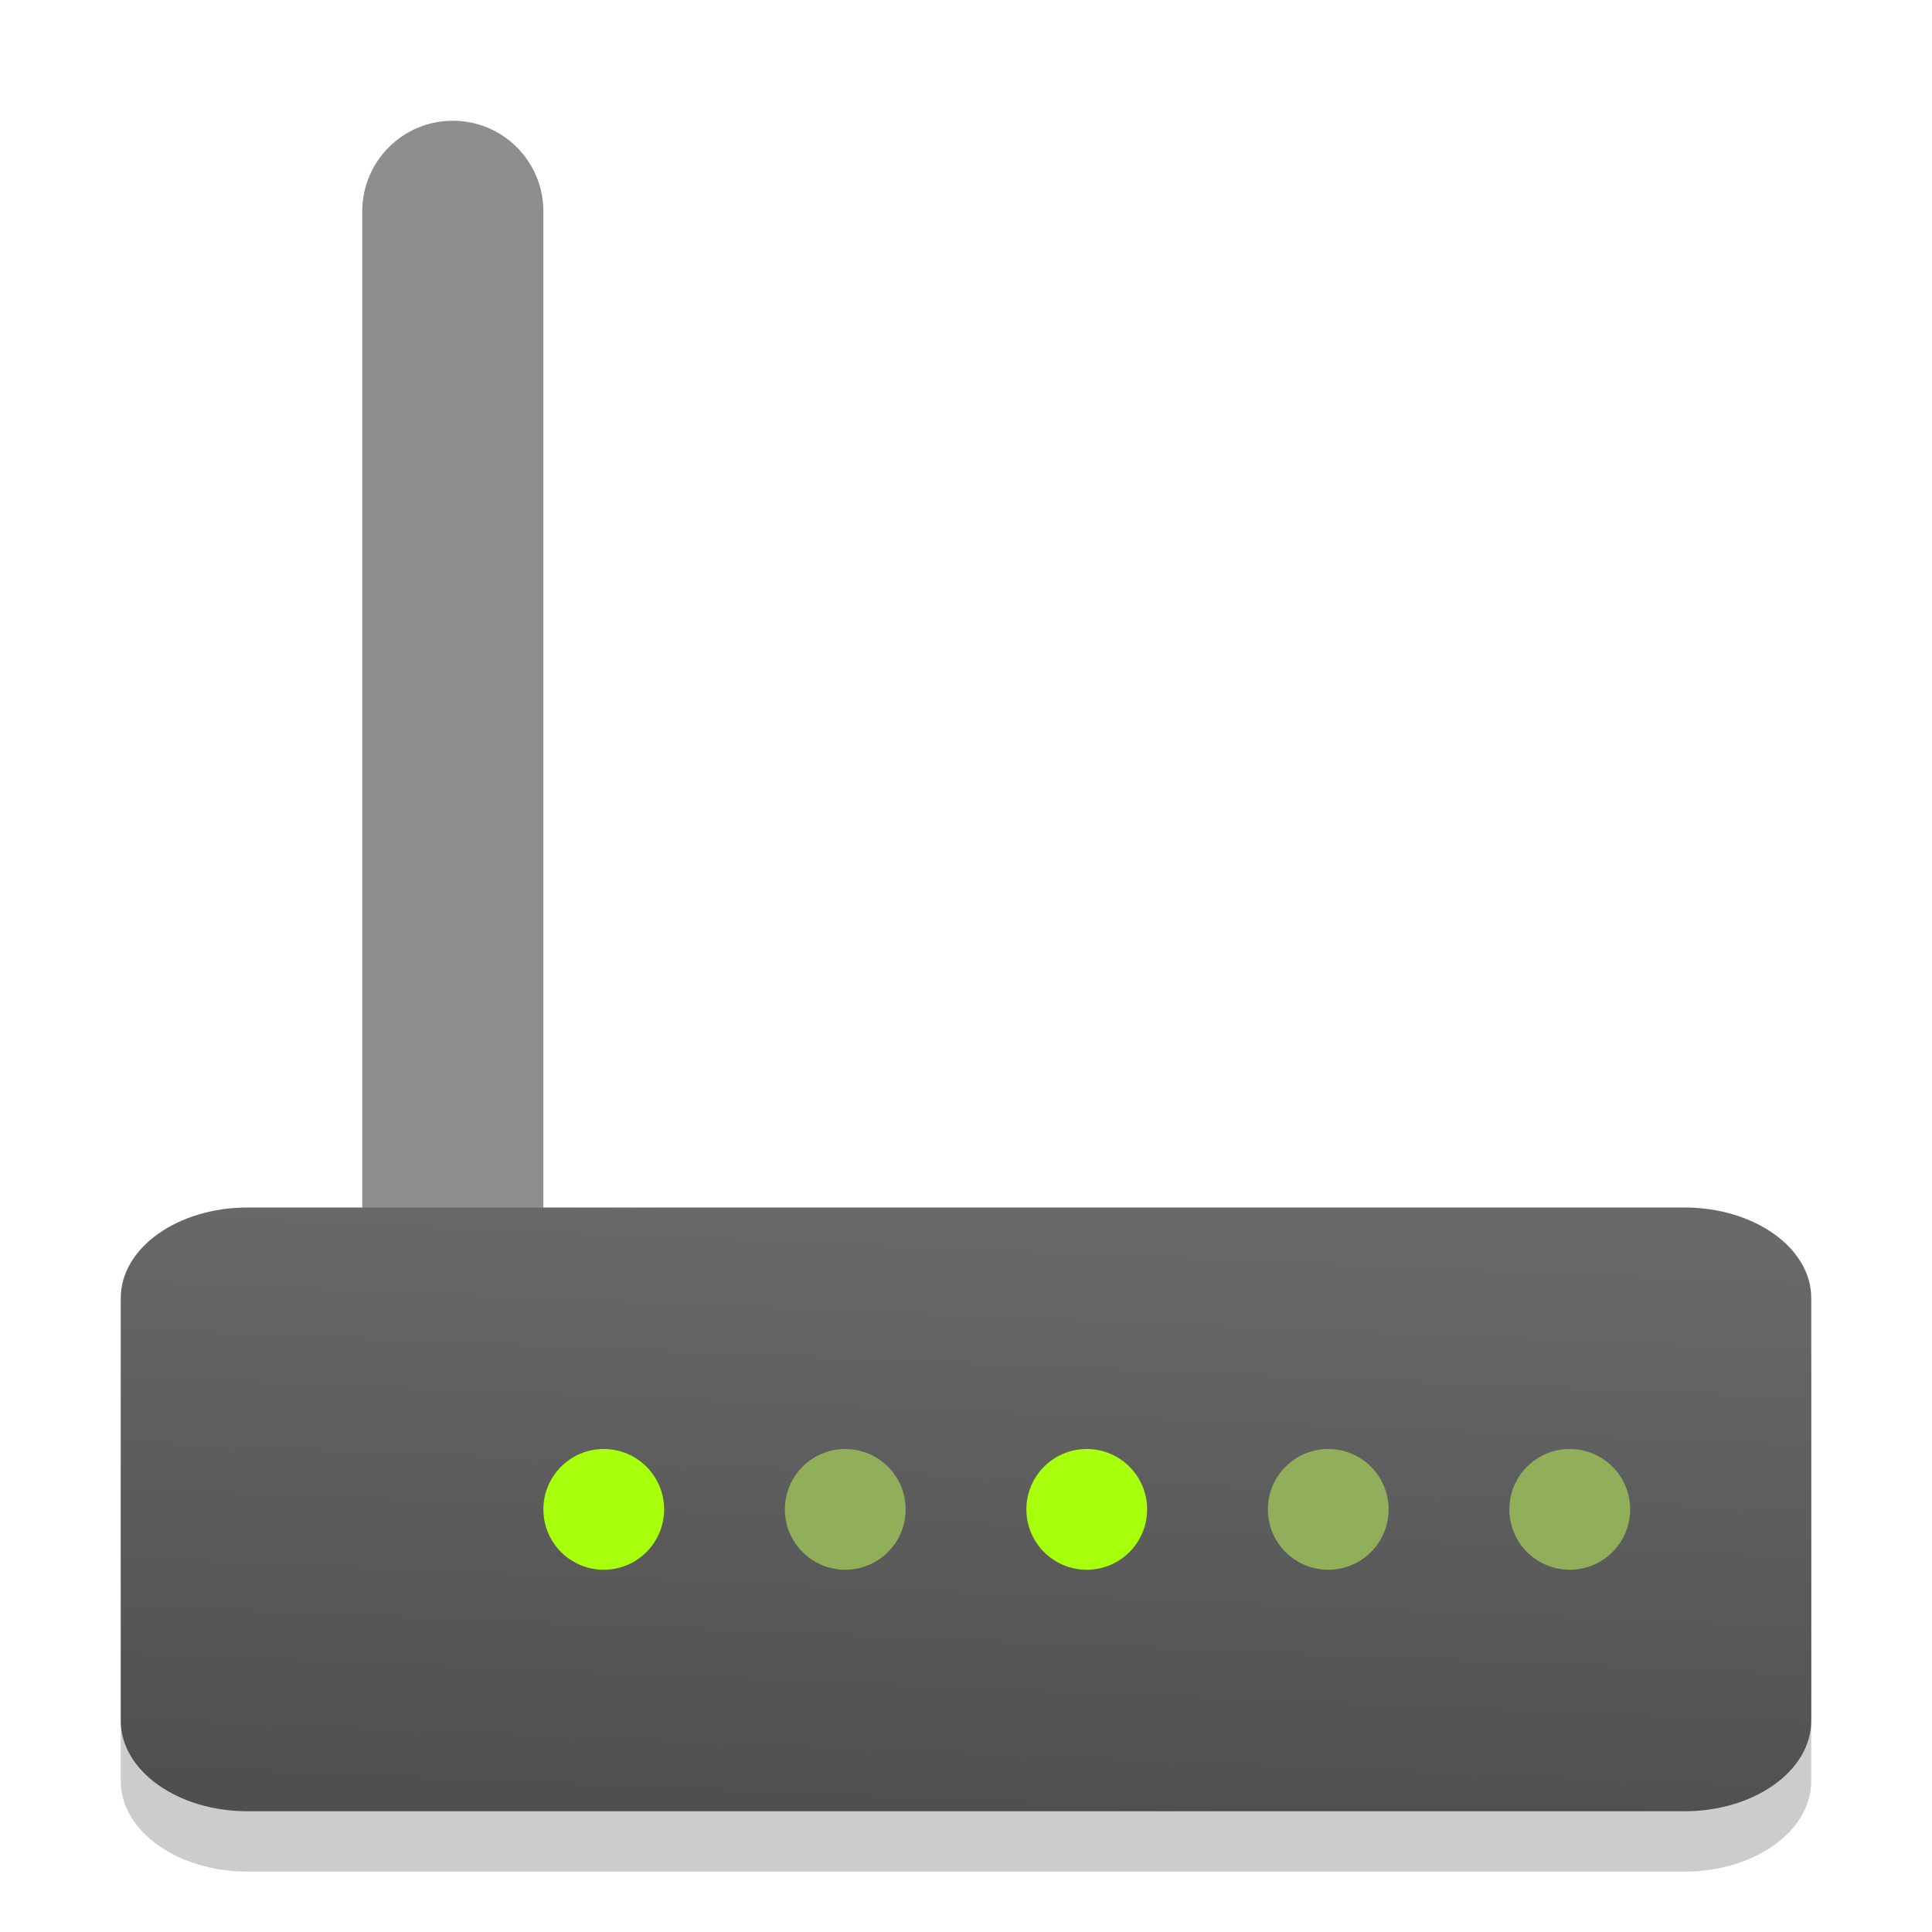
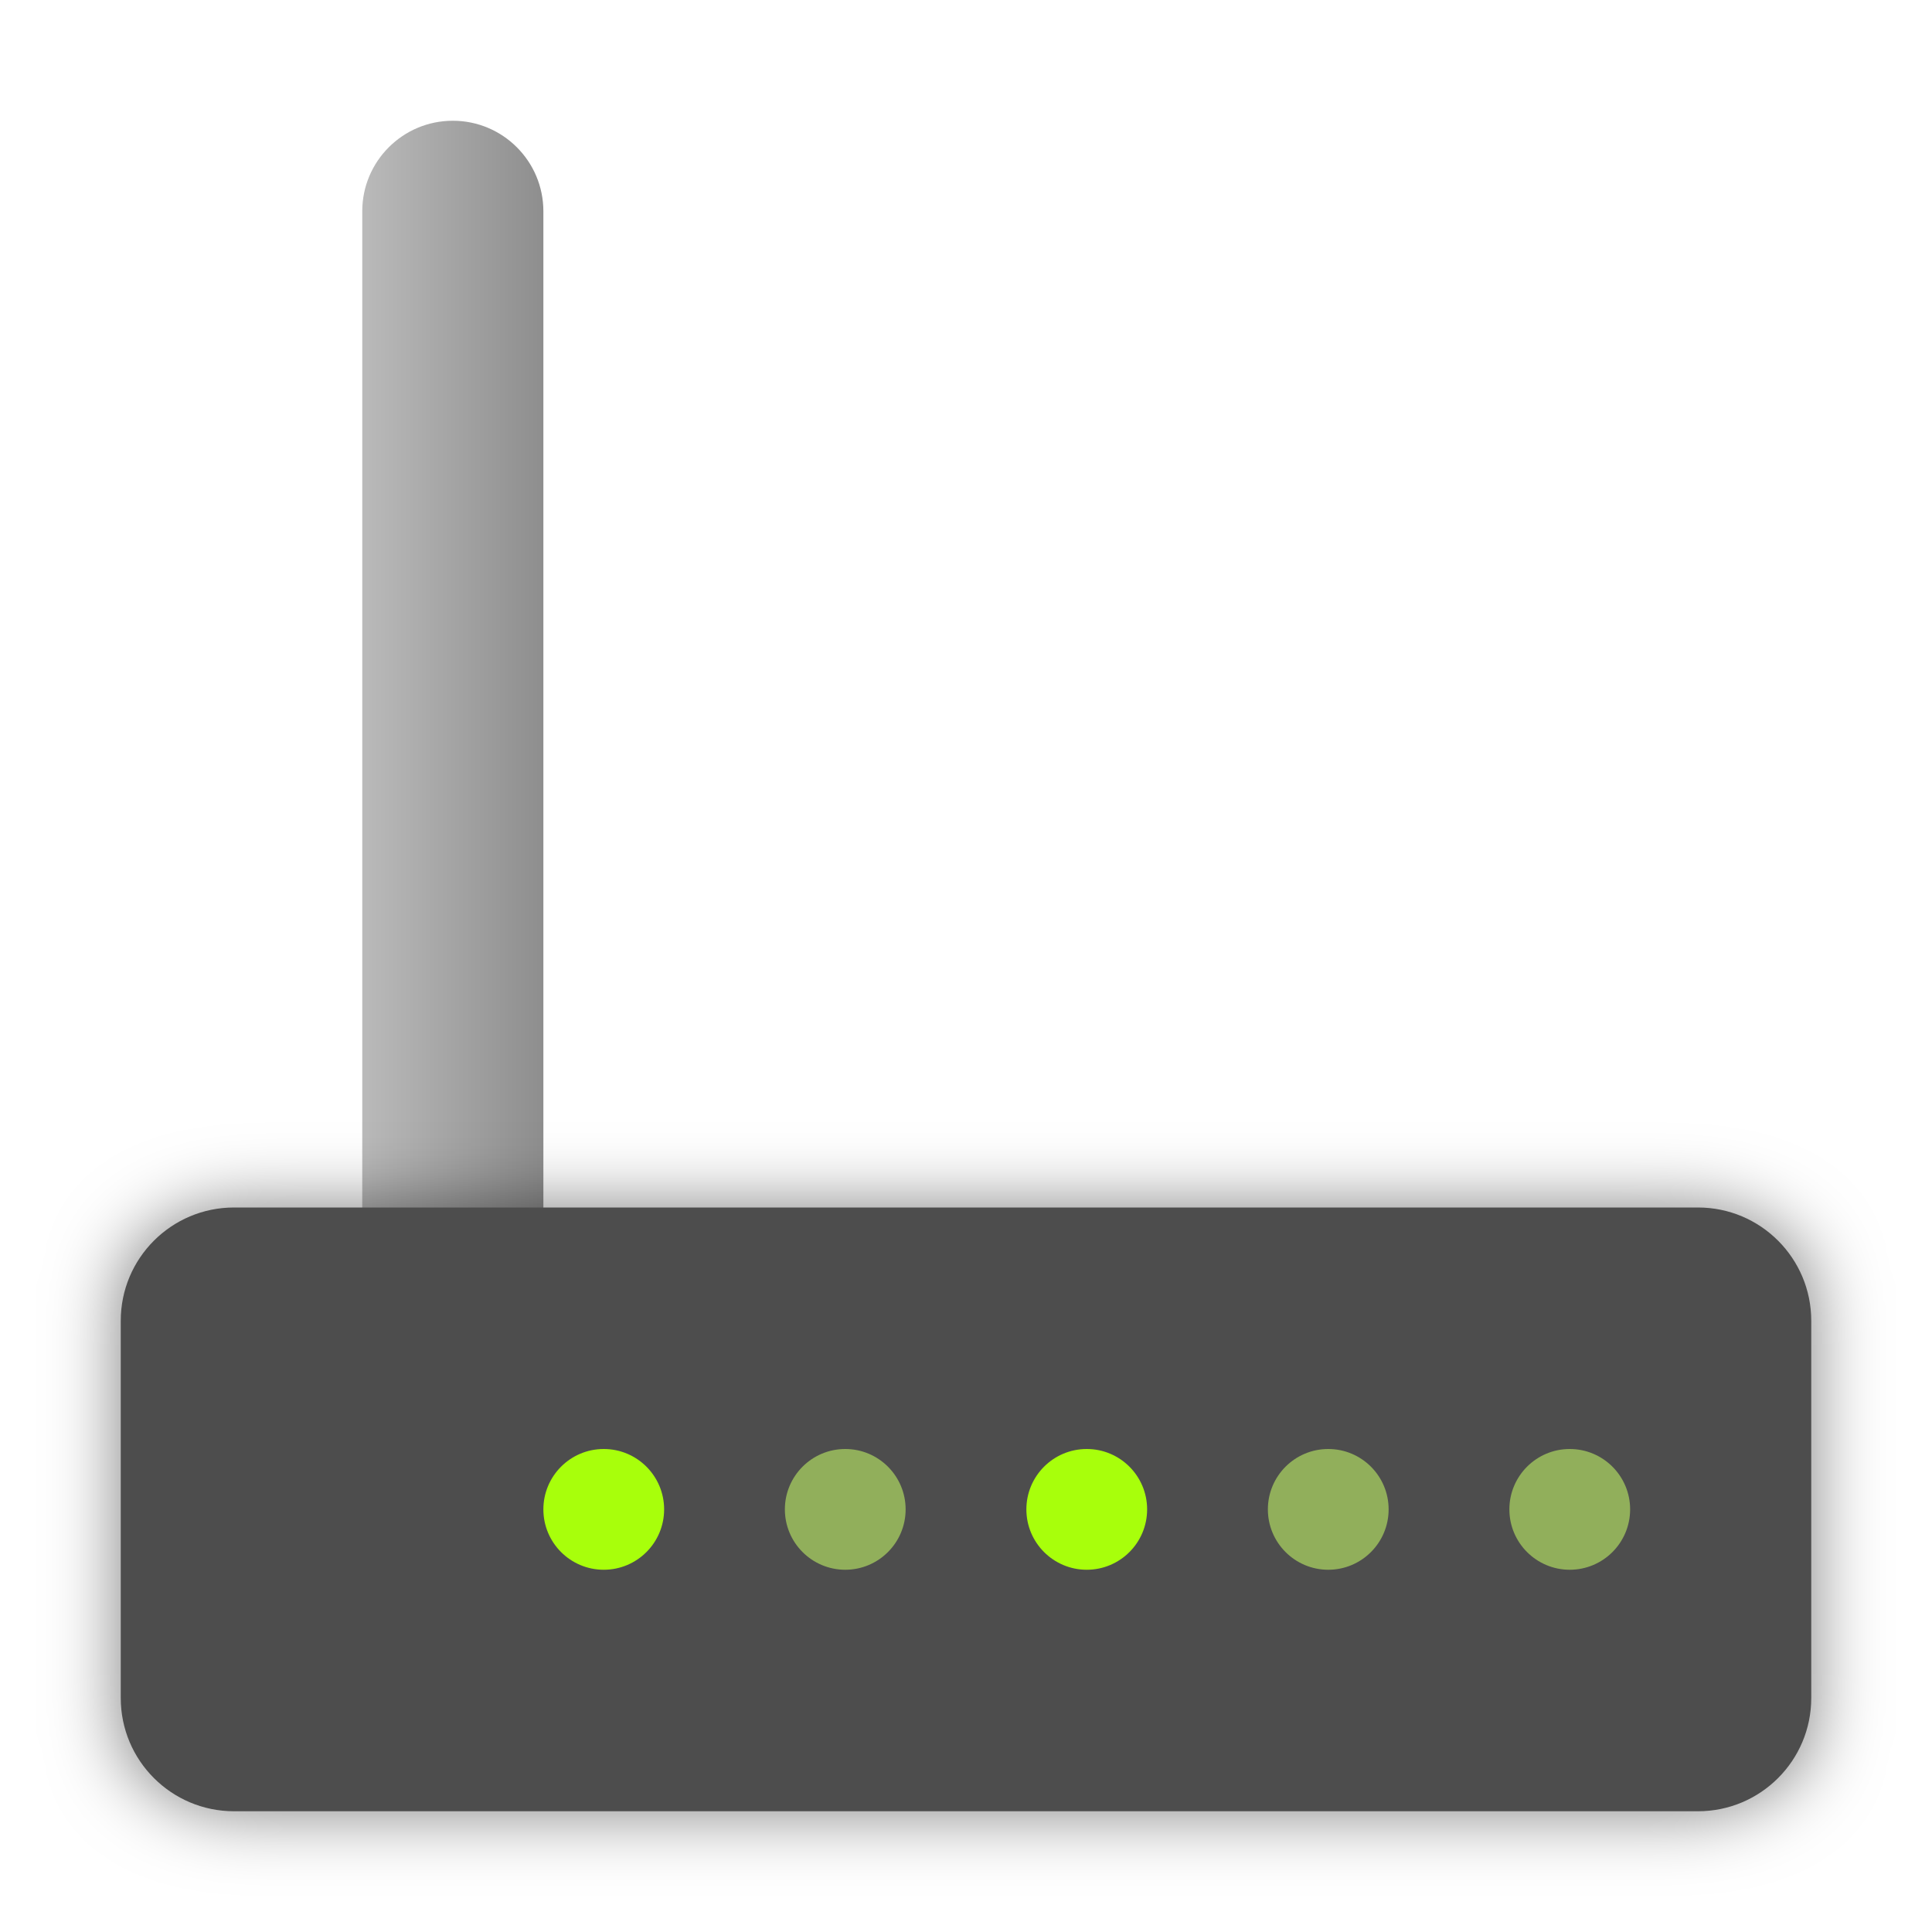
- <svg xmlns="http://www.w3.org/2000/svg" xmlns:xlink="http://www.w3.org/1999/xlink" id="svg20" version="1" height="32" width="32">
+ <svg xmlns="http://www.w3.org/2000/svg" xmlns:xlink="http://www.w3.org/1999/xlink" width="32" height="32" version="1" id="svg20">
  <defs id="defs24">
-     <linearGradient id="linearGradient855">
-       <stop id="stop851" offset="0" style="stop-color:#4f4f4f;stop-opacity:1;" />
-       <stop id="stop853" offset="1" style="stop-color:#696969;stop-opacity:1" />
+     <linearGradient id="linearGradient15323">
+       <stop style="stop-color:#8e8e8e;stop-opacity:1;" offset="0" id="stop15319" />
+       <stop style="stop-color:#bababa;stop-opacity:1" offset="1" id="stop15321" />
    </linearGradient>
-     <linearGradient gradientTransform="matrix(1,0,0,0.7142857,0,8.571429)" gradientUnits="userSpaceOnUse" y2="16.117" x2="15.882" y1="29.971" x1="15.086" id="linearGradient857" xlink:href="#linearGradient855" />
+     <filter style="color-interpolation-filters:sRGB" id="filter15315" x="-0.051" width="1.102" y="-0.142" height="1.285">
+       <feGaussianBlur stdDeviation="0.594" id="feGaussianBlur15317" />
+     </filter>
+     <linearGradient xlink:href="#linearGradient15323" id="linearGradient15325" x1="14" y1="-9" x2="14" y2="-6" gradientUnits="userSpaceOnUse" />
  </defs>
-   <rect style="fill:#000000;fill-opacity:1;stroke-width:0.845;opacity:0.2" width="28" height="10" x="2" y="21" rx="2.1" ry="1.5" id="rect6-1" />
-   <rect id="rect4" transform="rotate(90)" ry="1.5" y="-9" x="2" height="3" width="24" style="fill:#8e8e8e;stroke-width:1.188" />
-   <rect id="rect6" ry="1.5" rx="2.1" y="20" x="2" height="10" width="28" style="fill:url(#linearGradient857);fill-opacity:1;stroke-width:0.845" />
-   <circle id="circle14-9-7" r="1" cy="25" cx="10" style="mix-blend-mode:normal;fill:#a8ff0b;stroke-width:0.333;fill-opacity:1" />
-   <circle style="mix-blend-mode:normal;fill:#91af5b;stroke-width:0.333" cx="14" cy="25" r="1" id="circle14-0" />
-   <circle style="mix-blend-mode:normal;fill:#a8ff0b;stroke-width:0.333;fill-opacity:1" cx="18" cy="25" r="1" id="circle14-08" />
-   <circle id="circle14-9-6" r="1" cy="25" cx="22" style="mix-blend-mode:normal;fill:#91af5b;stroke-width:0.333" />
-   <circle style="mix-blend-mode:normal;fill:#91af5b;stroke-width:0.333;fill-opacity:1" cx="26" cy="25" r="1" id="circle14-9-7-7" />
+   <rect style="fill:url(#linearGradient15325);stroke-width:1.188;fill-opacity:1" width="24" height="3" x="2" y="-9" ry="1.5" transform="rotate(90)" id="rect4" />
+   <rect id="rect6-1" ry="1.5" rx="2.1" y="20" x="2" height="10" width="28" style="opacity:0.5;fill:#000000;fill-opacity:1;stroke-width:0.845;filter:url(#filter15315)" />
+   <rect id="rect6-3-6" ry="1.876" rx="1.876" y="20" x="2" height="10" width="28" style="fill:#4d4d4d;fill-opacity:1;stroke-width:0.845" />
+   <circle style="mix-blend-mode:normal;fill:#a8ff0b;stroke-width:0.333;fill-opacity:1" cx="10" cy="25" r="1" id="circle14-9-7" />
+   <circle id="circle14-0" r="1" cy="25" cx="14" style="mix-blend-mode:normal;fill:#91af5b;stroke-width:0.333" />
+   <circle id="circle14-08" r="1" cy="25" cx="18" style="mix-blend-mode:normal;fill:#a8ff0b;stroke-width:0.333;fill-opacity:1" />
+   <circle style="mix-blend-mode:normal;fill:#91af5b;stroke-width:0.333" cx="22" cy="25" r="1" id="circle14-9-6" />
+   <circle id="circle14-9-7-7" r="1" cy="25" cx="26" style="mix-blend-mode:normal;fill:#91af5b;stroke-width:0.333;fill-opacity:1" />
</svg>
